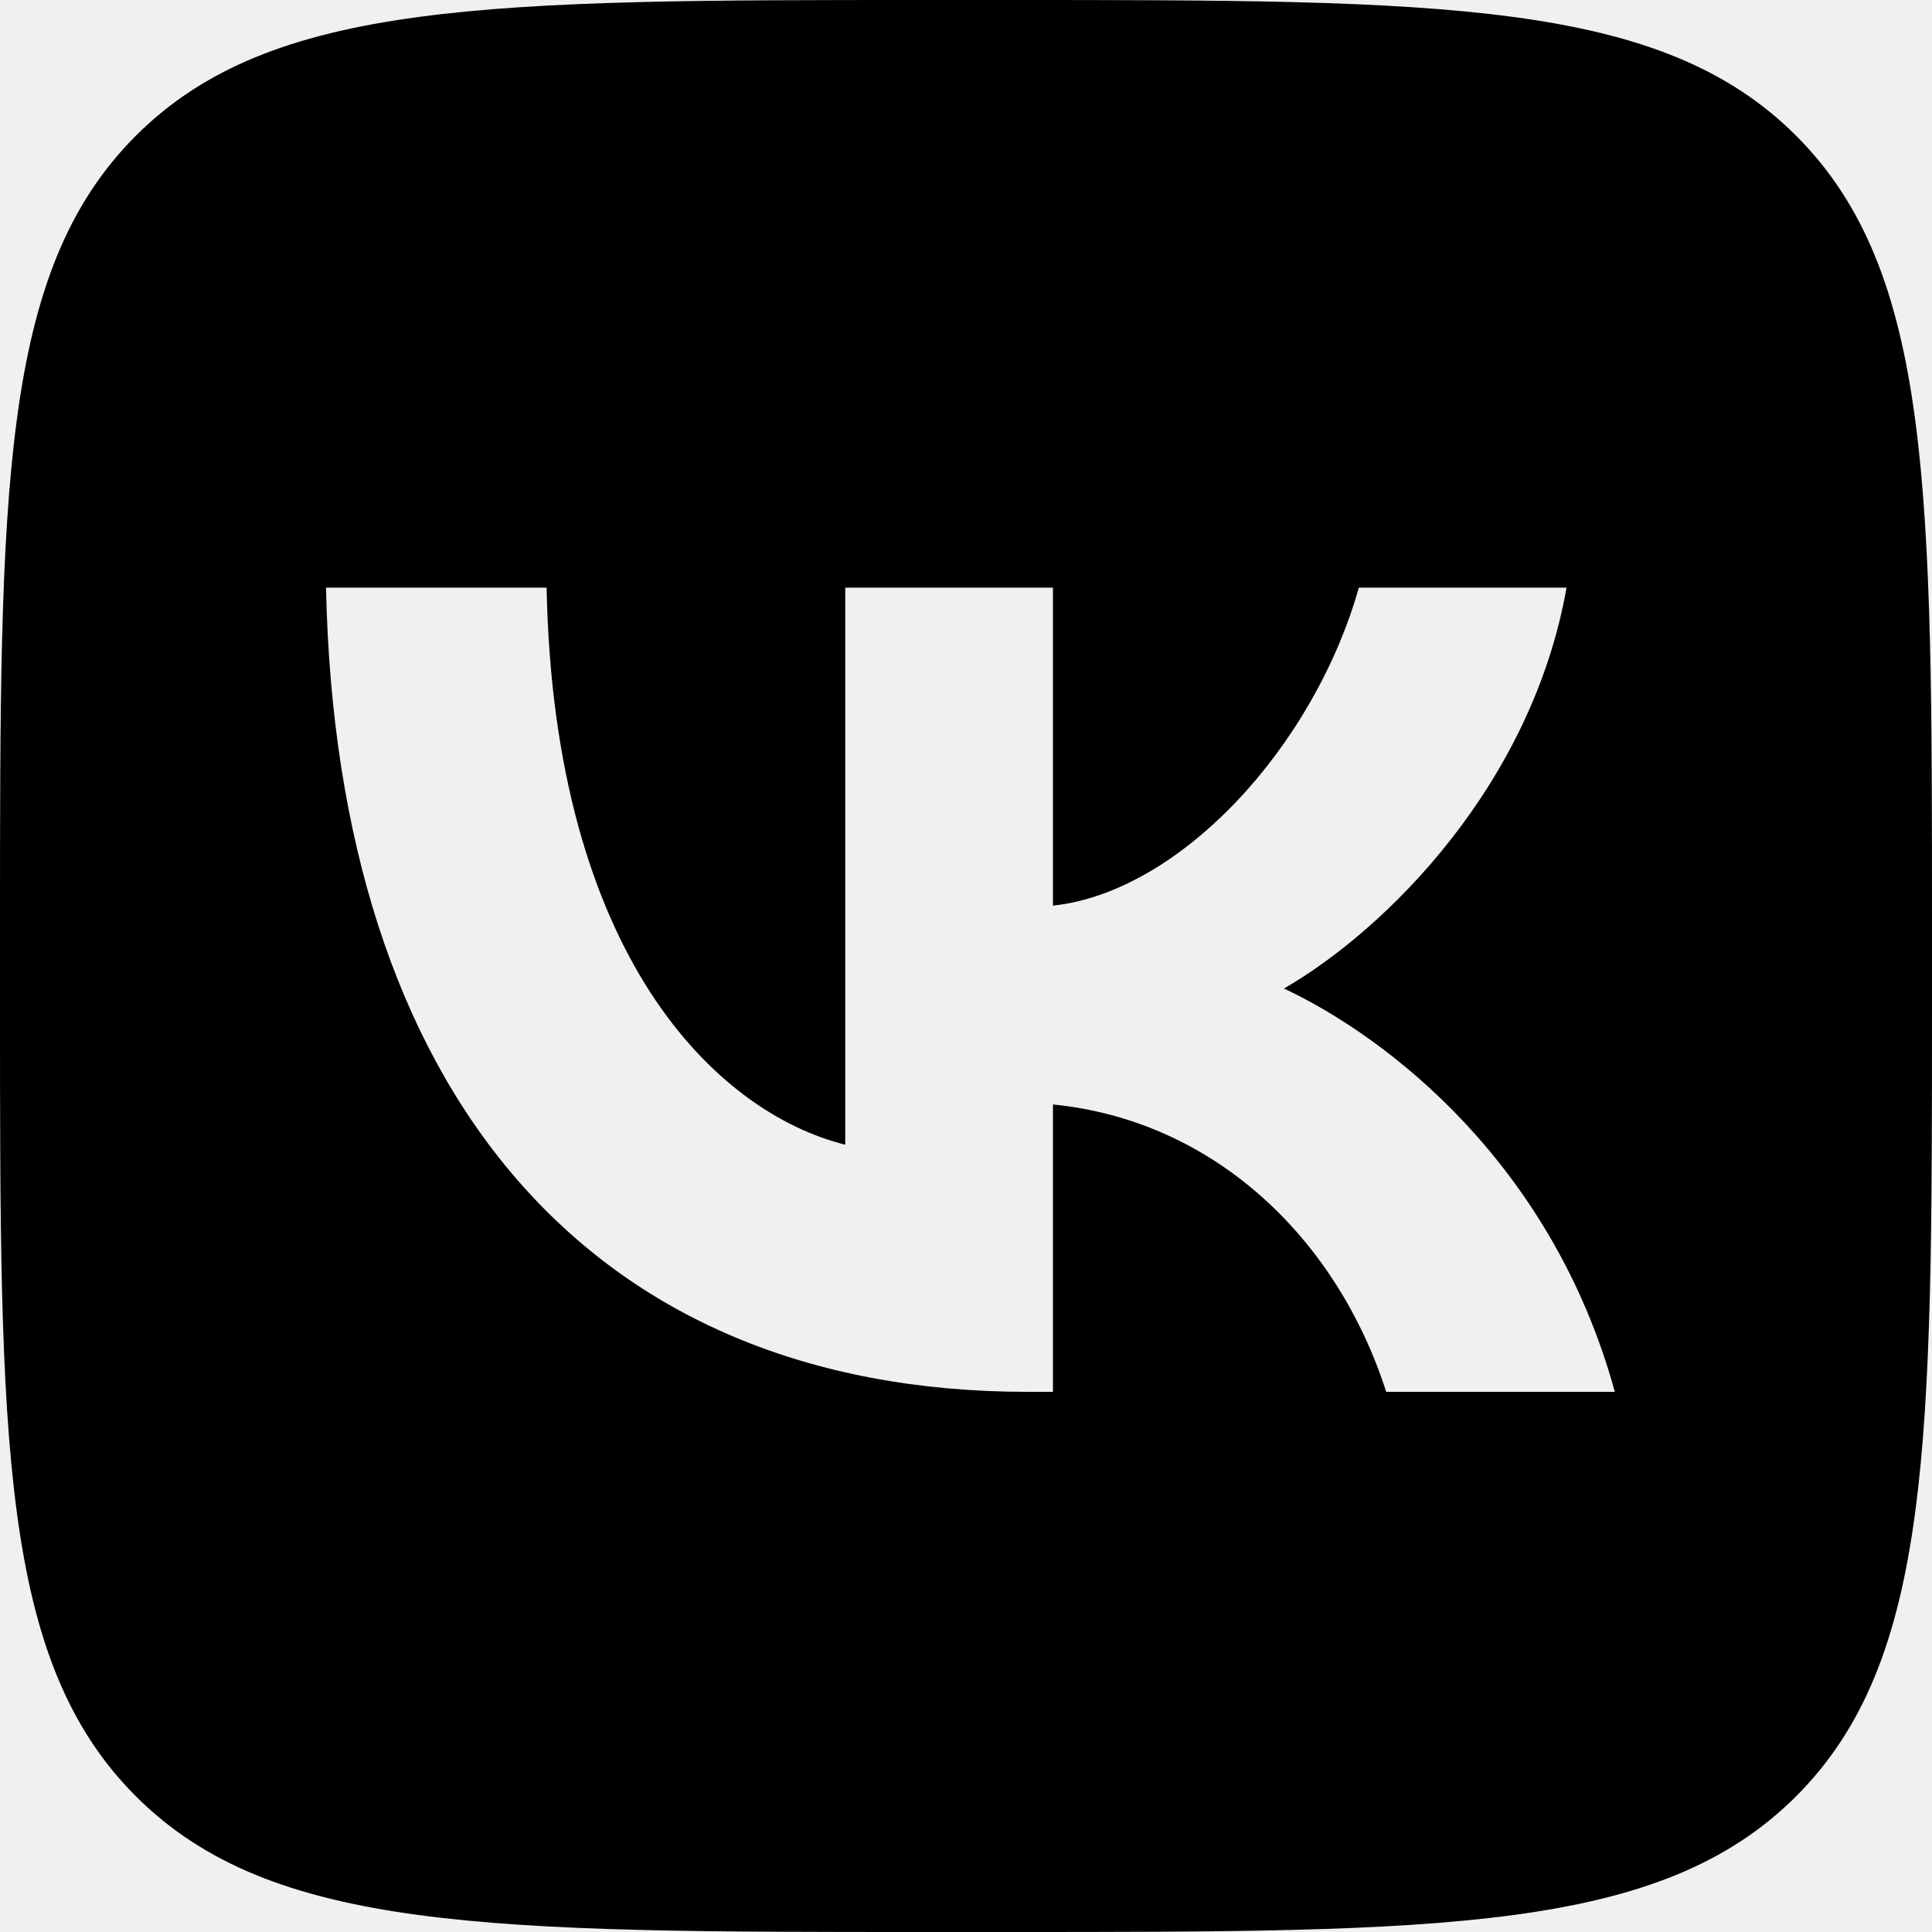
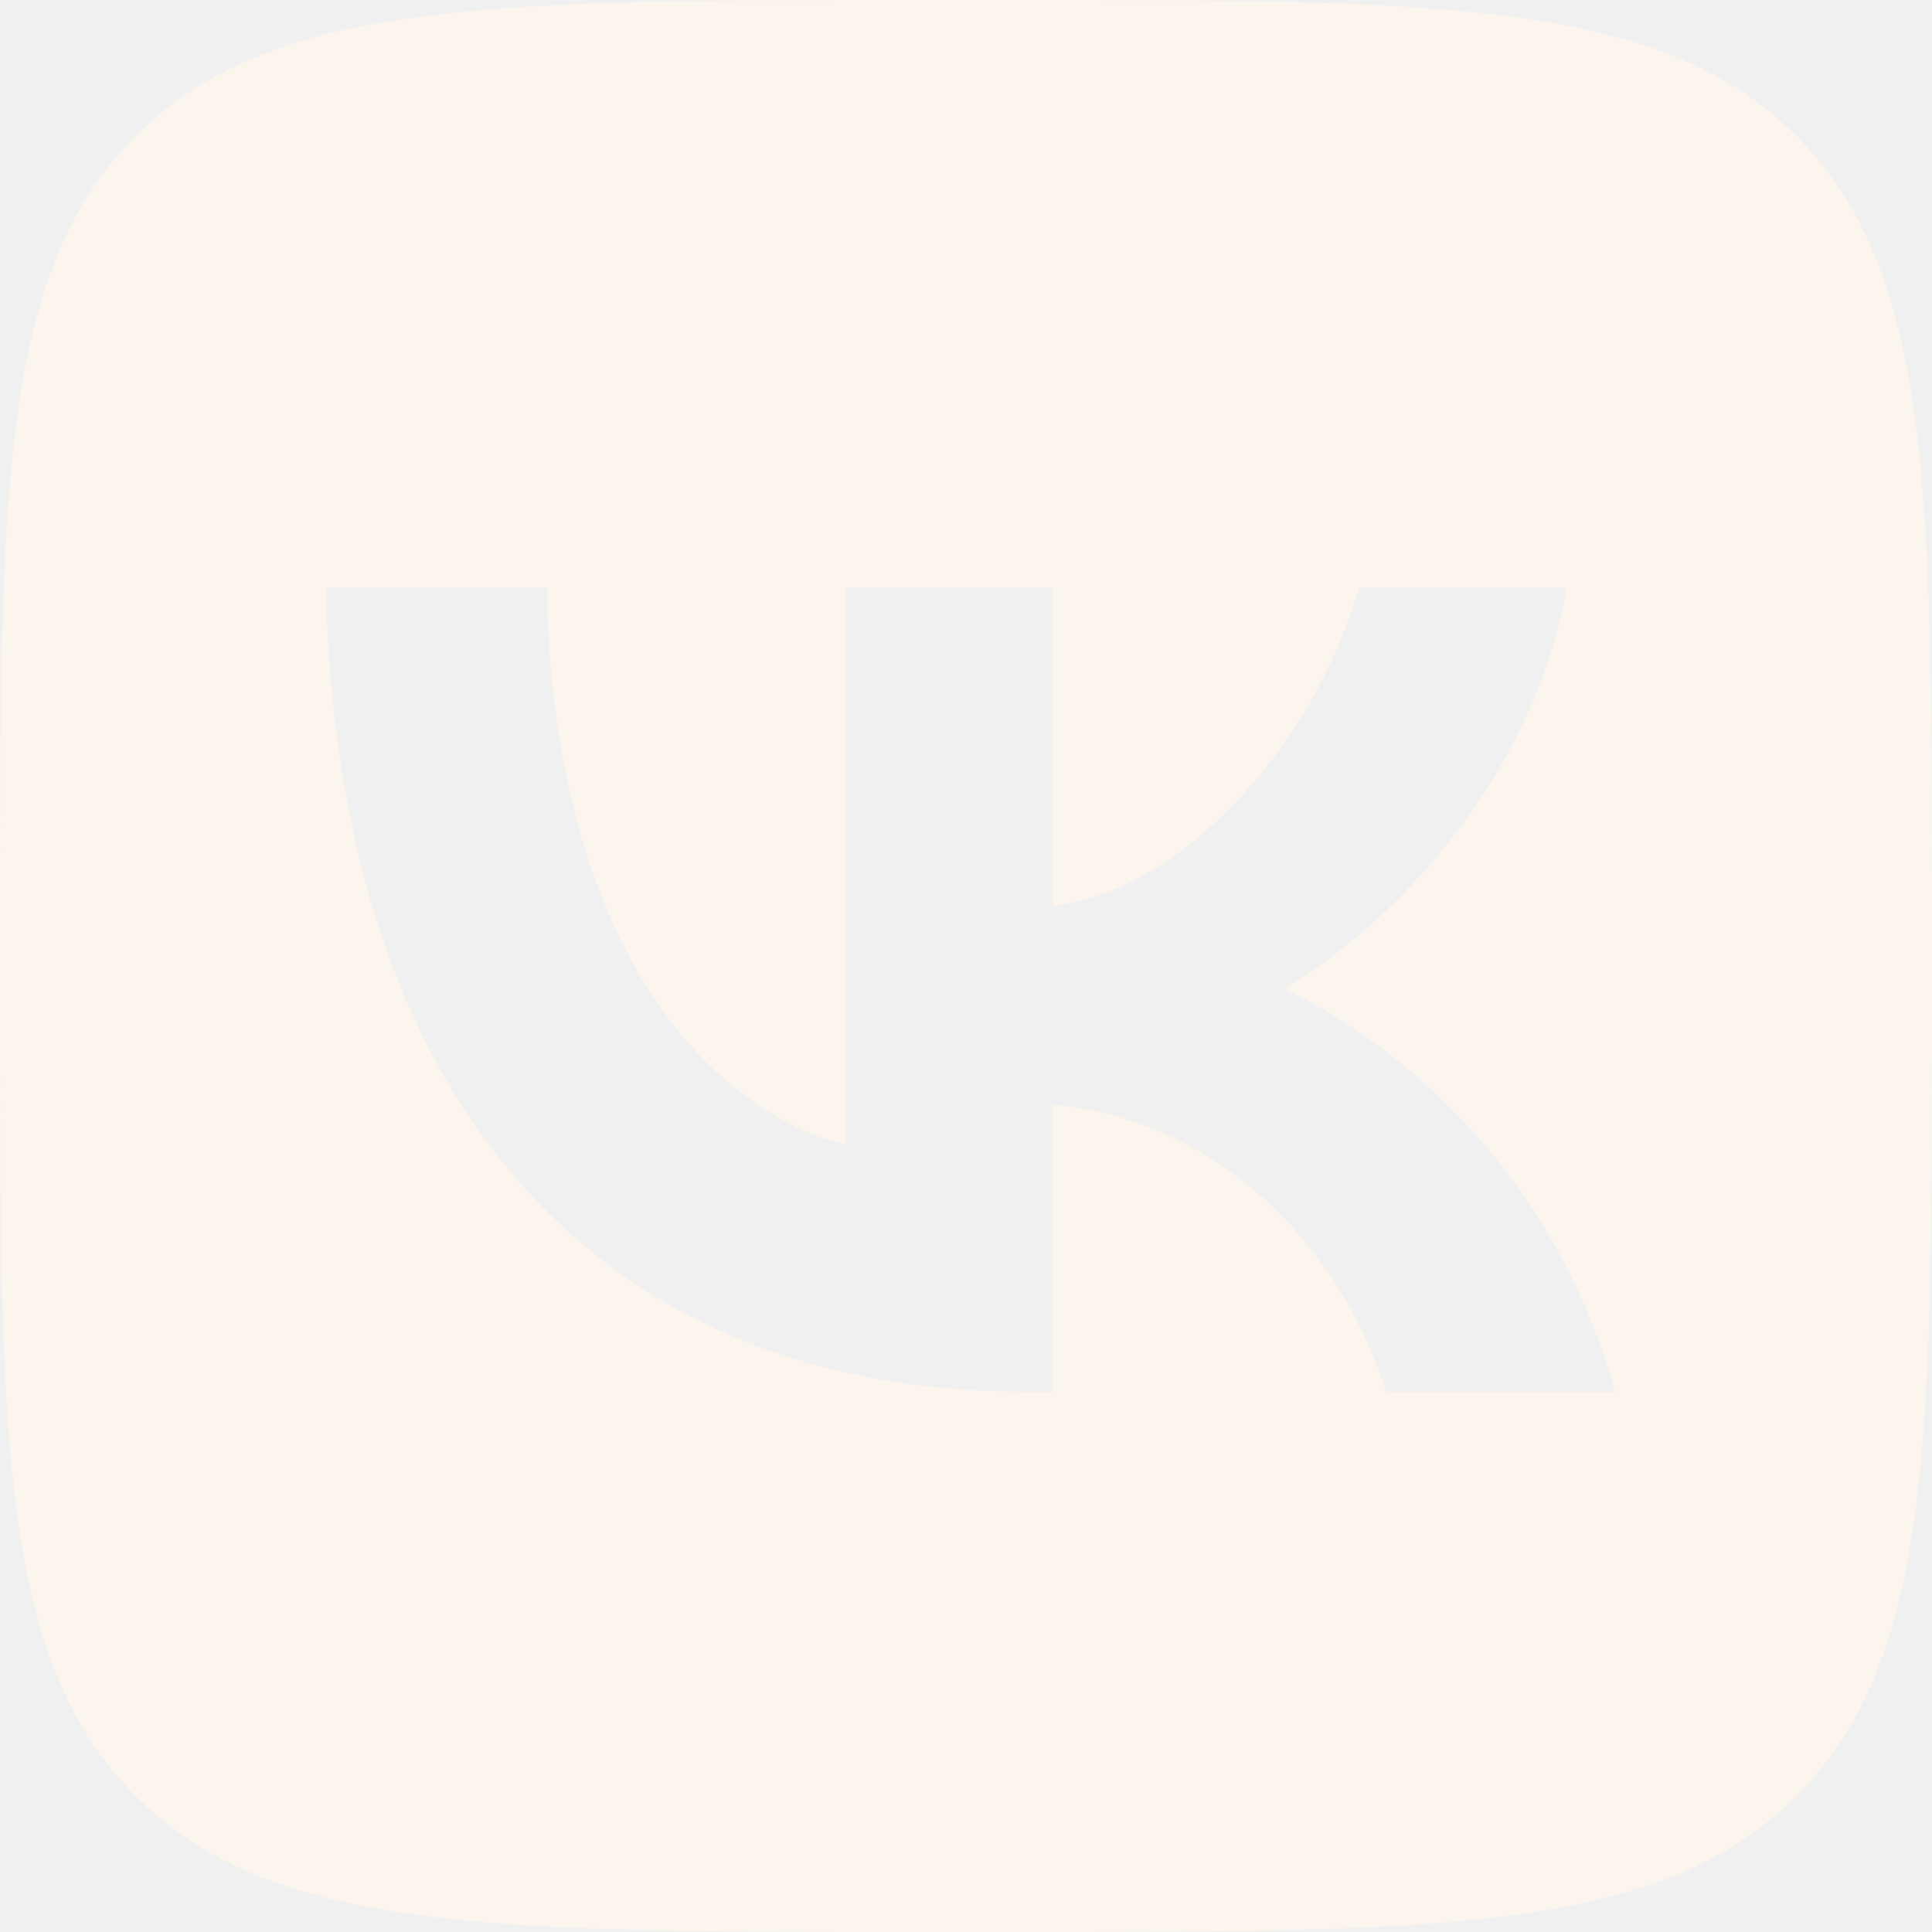
<svg xmlns="http://www.w3.org/2000/svg" width="48" height="48" viewBox="0 0 48 48" fill="none">
-   <g clip-path="url(#clip0_1137_507)">
-     <path fill-rule="evenodd" clip-rule="evenodd" d="M3.374 3.374C0 6.748 0 12.179 0 23.04V24.96C0 35.821 0 41.252 3.374 44.626C6.748 48 12.179 48 23.04 48H24.96C35.821 48 41.252 48 44.626 44.626C48 41.252 48 35.821 48 24.96V23.04C48 12.179 48 6.748 44.626 3.374C41.252 0 35.821 0 24.96 0H23.04C12.179 0 6.748 0 3.374 3.374ZM8.1 14.6C8.36 27.08 14.6 34.58 25.54 34.58H26.16V27.44C30.18 27.84 33.22 30.78 34.44 34.58H40.12C38.56 28.9 34.46 25.76 31.9 24.56C34.46 23.08 38.06 19.48 38.92 14.6H33.76C32.64 18.56 29.32 22.16 26.16 22.5V14.6H21V28.44C17.8 27.64 13.76 23.76 13.58 14.6H8.1Z" fill="black" />
+   <g clip-path="url(#clip0_1347_1471)">
+     <path fill-rule="evenodd" clip-rule="evenodd" d="M3.374 3.374C0 6.748 0 12.179 0 23.04V24.96C0 35.821 0 41.252 3.374 44.626C6.748 48 12.179 48 23.04 48H24.96C35.821 48 41.252 48 44.626 44.626C48 41.252 48 35.821 48 24.96V23.04C48 12.179 48 6.748 44.626 3.374C41.252 0 35.821 0 24.96 0H23.04C12.179 0 6.748 0 3.374 3.374ZM8.1 14.6C8.36 27.08 14.6 34.58 25.54 34.58H26.16V27.44C30.18 27.84 33.22 30.78 34.44 34.58H40.12C38.56 28.9 34.46 25.76 31.9 24.56C34.46 23.08 38.06 19.48 38.92 14.6H33.76C32.64 18.56 29.32 22.16 26.16 22.5V14.6H21V28.44C17.8 27.64 13.76 23.76 13.58 14.6H8.1Z" fill="#FBF5EE" />
  </g>
  <defs>
-     <clipPath id="clip0_1137_507">
+     <clipPath id="clip0_1347_1471">
      <rect width="48" height="48" fill="white" />
    </clipPath>
  </defs>
</svg>
